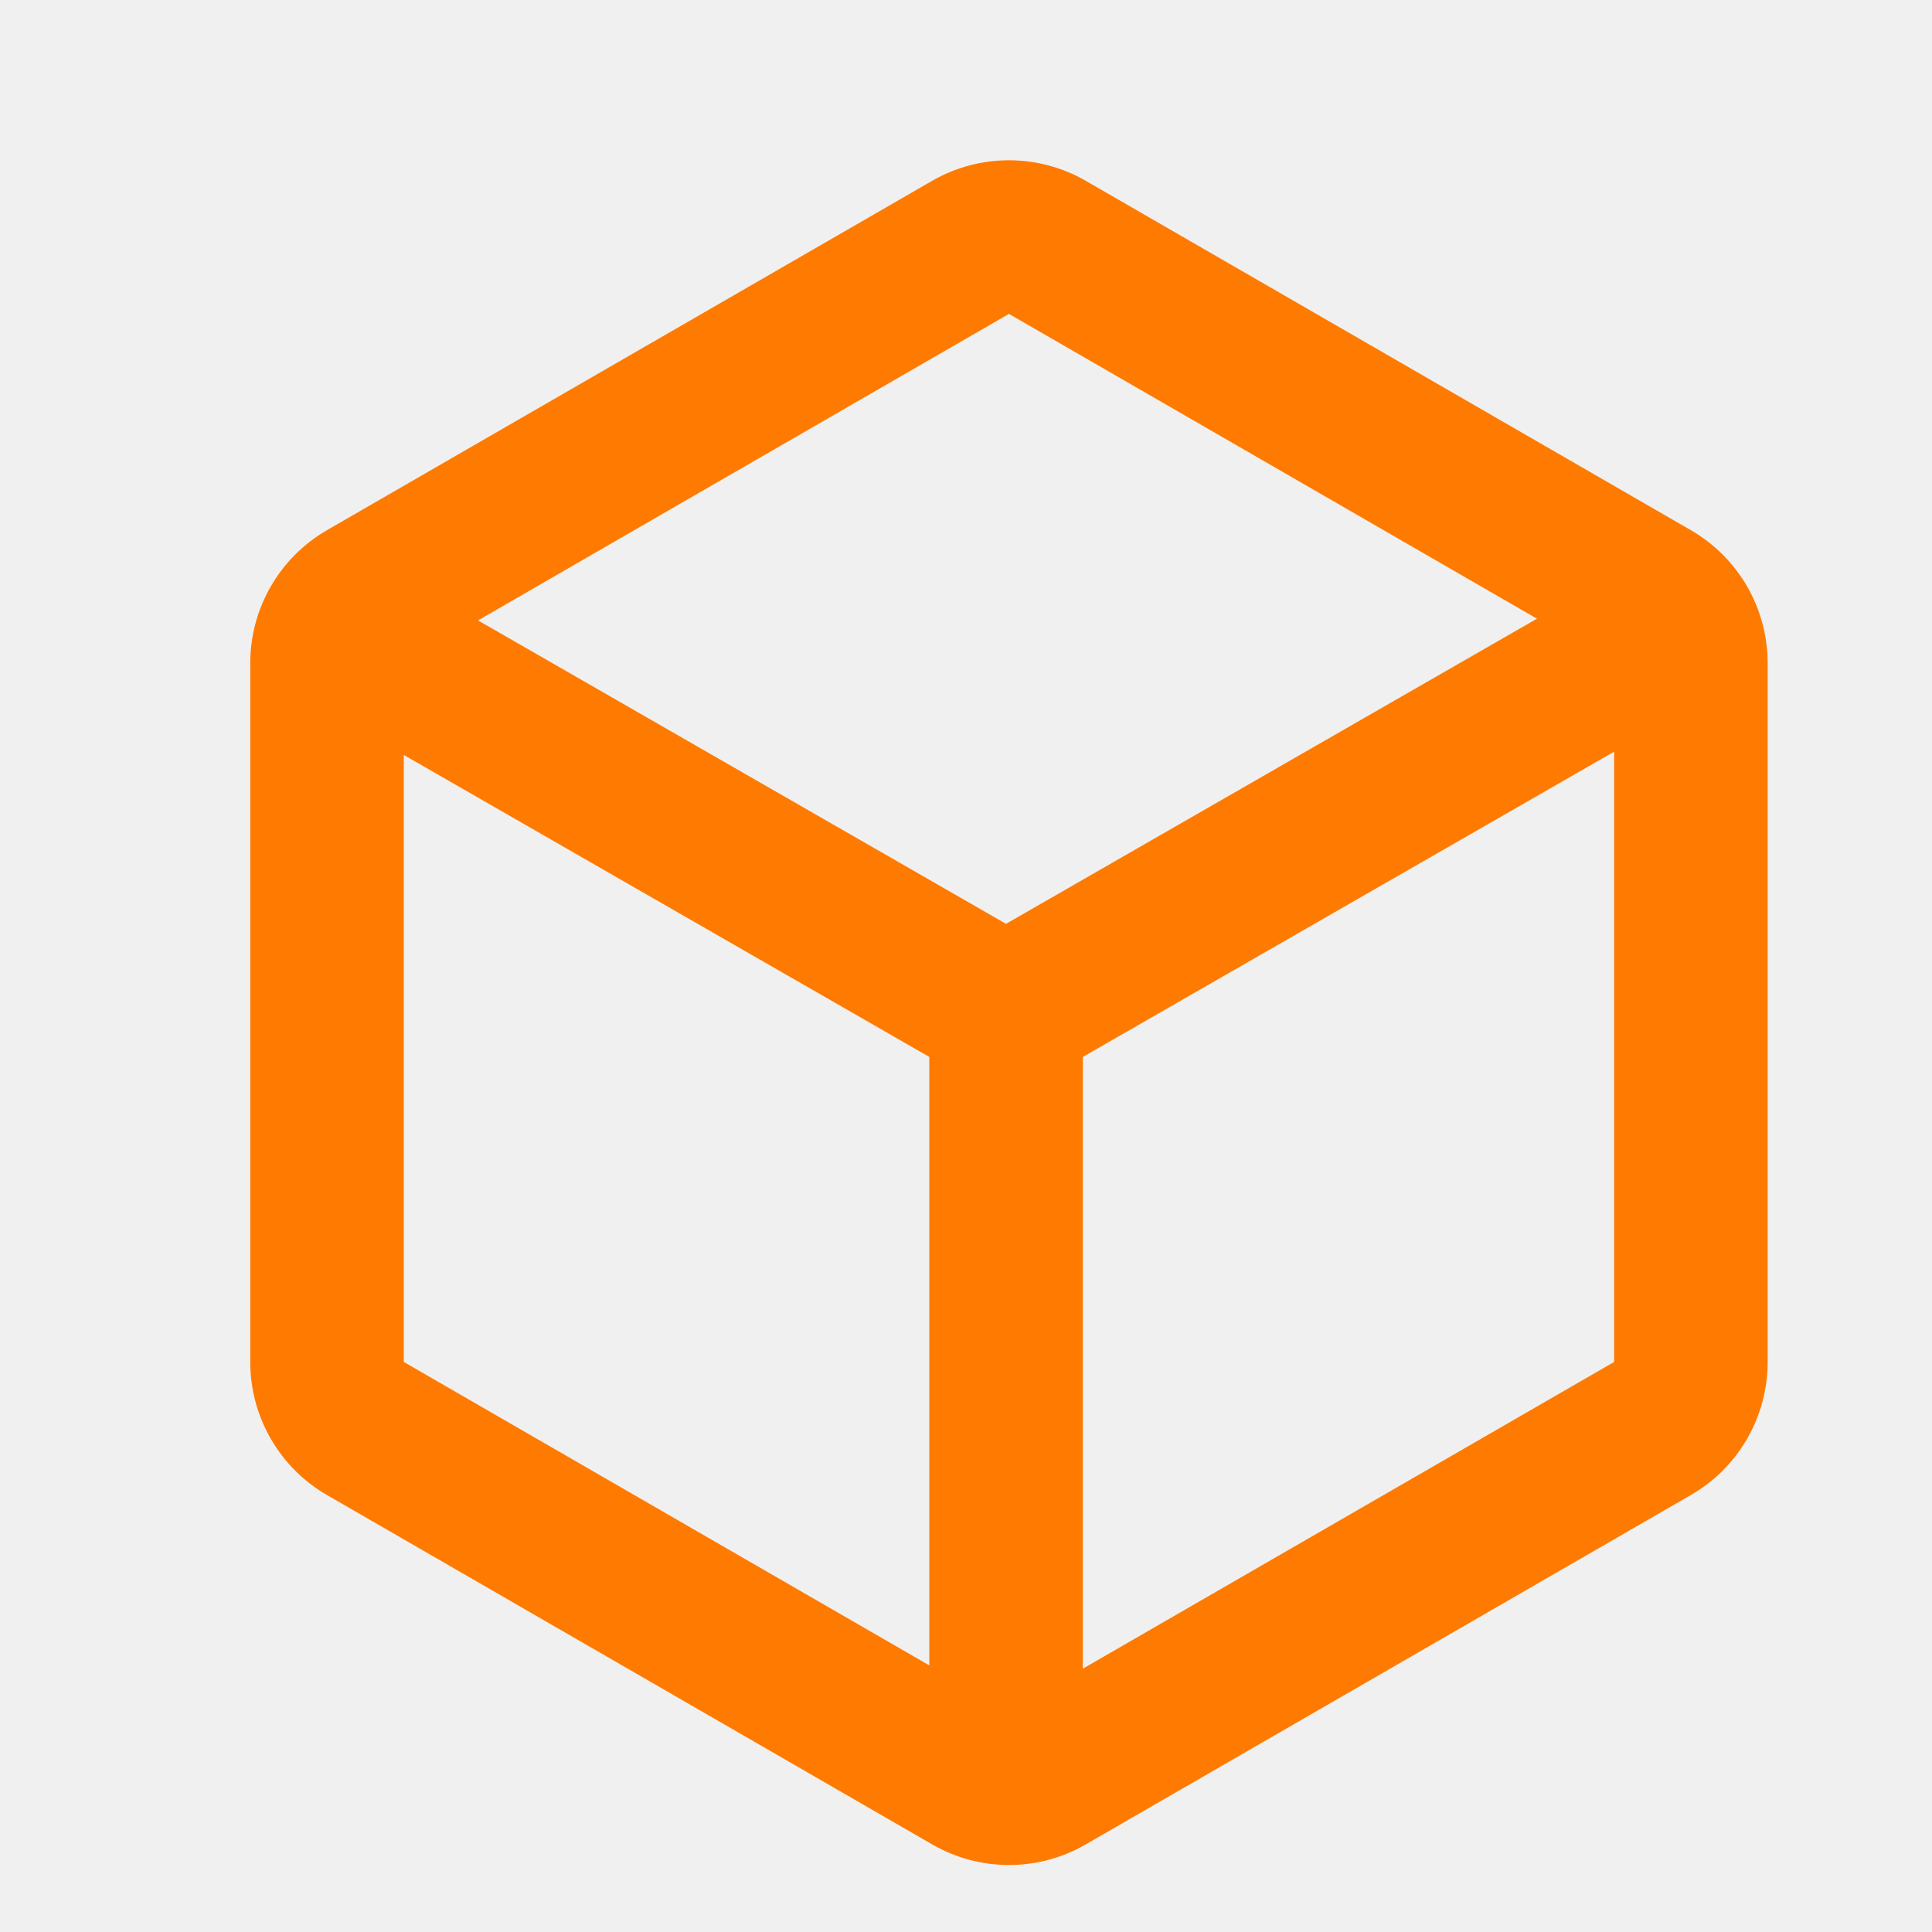
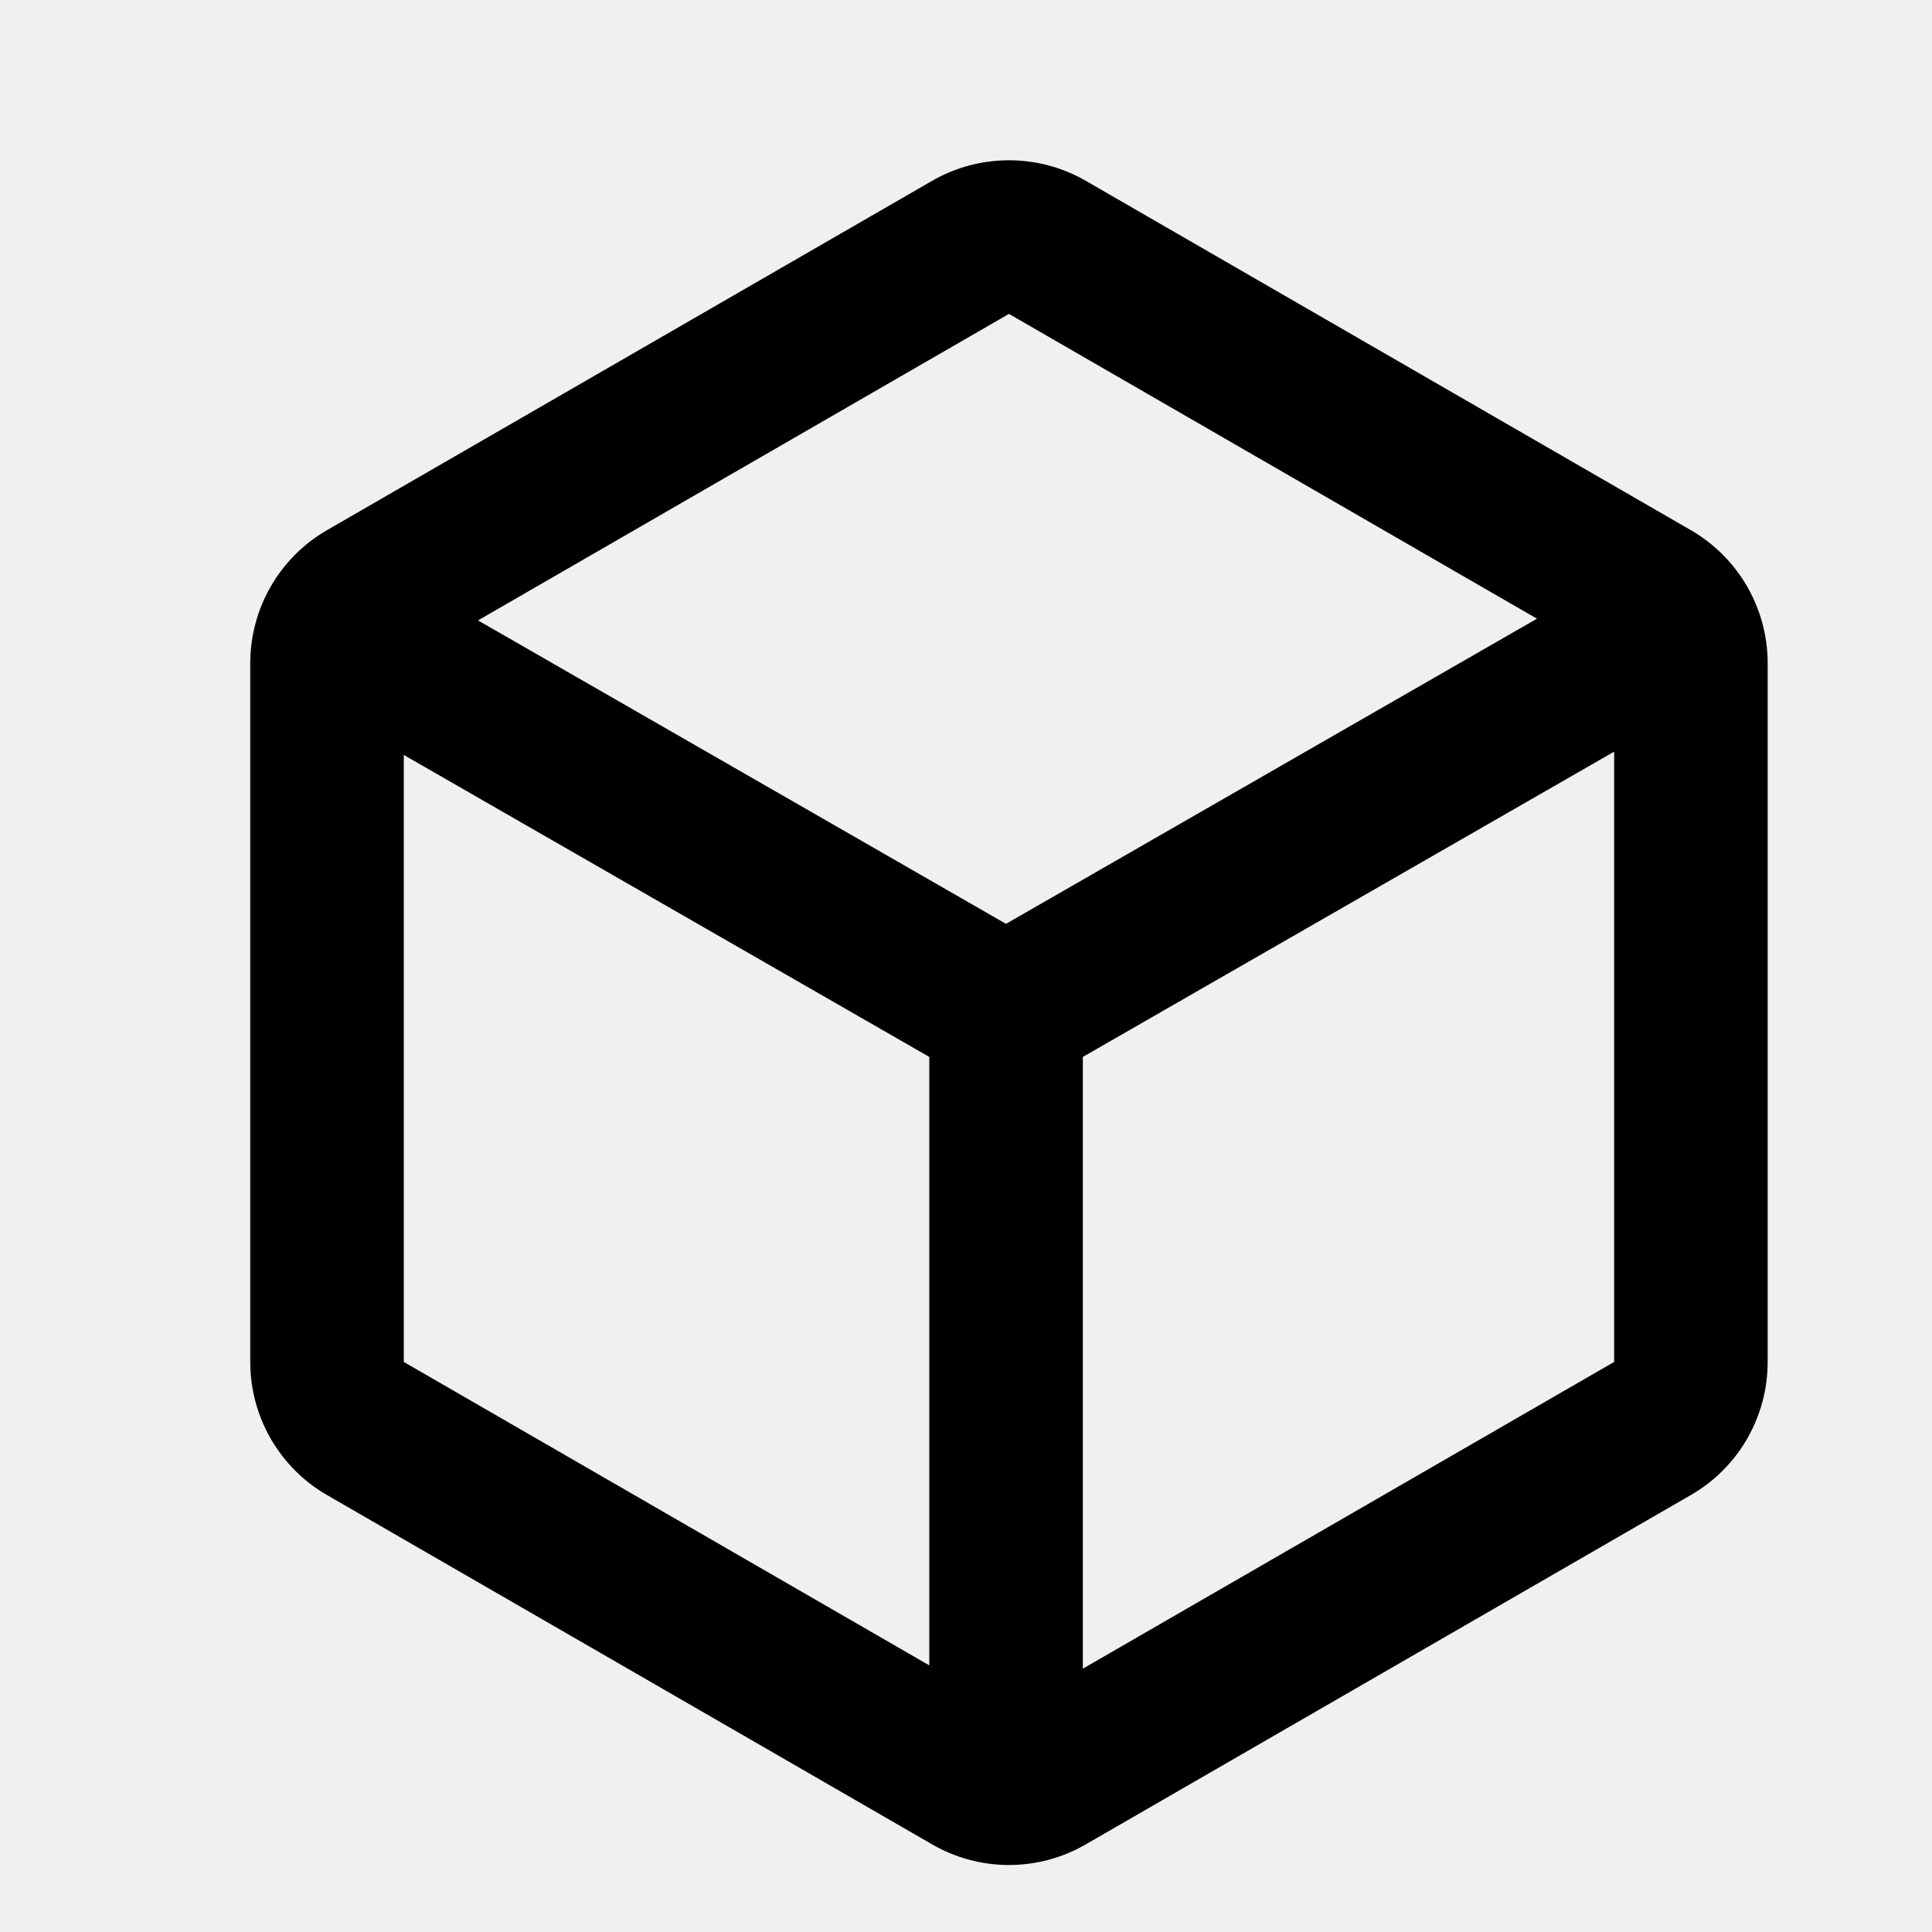
<svg xmlns="http://www.w3.org/2000/svg" width="17" height="17" viewBox="0 0 17 17" fill="none">
  <g id="Menu/Icon" clip-path="url(#clip0_80_787)">
-     <path id="Union" fill-rule="evenodd" clip-rule="evenodd" d="M8.202 1.591C8.62 1.35 9.136 1.35 9.554 1.591L14.878 4.665C15.297 4.907 15.554 5.353 15.554 5.836V11.984C15.554 12.467 15.297 12.914 14.878 13.155L9.554 16.229C9.136 16.471 8.62 16.471 8.202 16.229L2.877 13.155C2.459 12.914 2.202 12.467 2.202 11.984V5.836C2.202 5.353 2.459 4.907 2.877 4.665L8.202 1.591ZM8.878 2.762L13.524 5.444L8.852 8.129L4.206 5.459L8.878 2.762ZM3.553 11.984V6.643L8.177 9.3V14.654L3.553 11.984ZM9.528 14.683L14.203 11.984V6.614L9.528 9.3V14.683Z" fill="#FF7A00" />
+     <path id="Union" fill-rule="evenodd" clip-rule="evenodd" d="M8.202 1.591C8.62 1.35 9.136 1.35 9.554 1.591L14.878 4.665C15.297 4.907 15.554 5.353 15.554 5.836V11.984C15.554 12.467 15.297 12.914 14.878 13.155L9.554 16.229C9.136 16.471 8.62 16.471 8.202 16.229L2.877 13.155C2.459 12.914 2.202 12.467 2.202 11.984V5.836C2.202 5.353 2.459 4.907 2.877 4.665L8.202 1.591ZM8.878 2.762L13.524 5.444L8.852 8.129L4.206 5.459L8.878 2.762ZM3.553 11.984V6.643L8.177 9.3V14.654L3.553 11.984ZM9.528 14.683L14.203 11.984V6.614L9.528 9.3V14.683Z" fill="currentColor" />
  </g>
  <defs>
    <clipPath id="clip0_80_787">
      <rect width="16" height="16" fill="white" transform="translate(0.87793 0.910156)" />
    </clipPath>
  </defs>
</svg>
